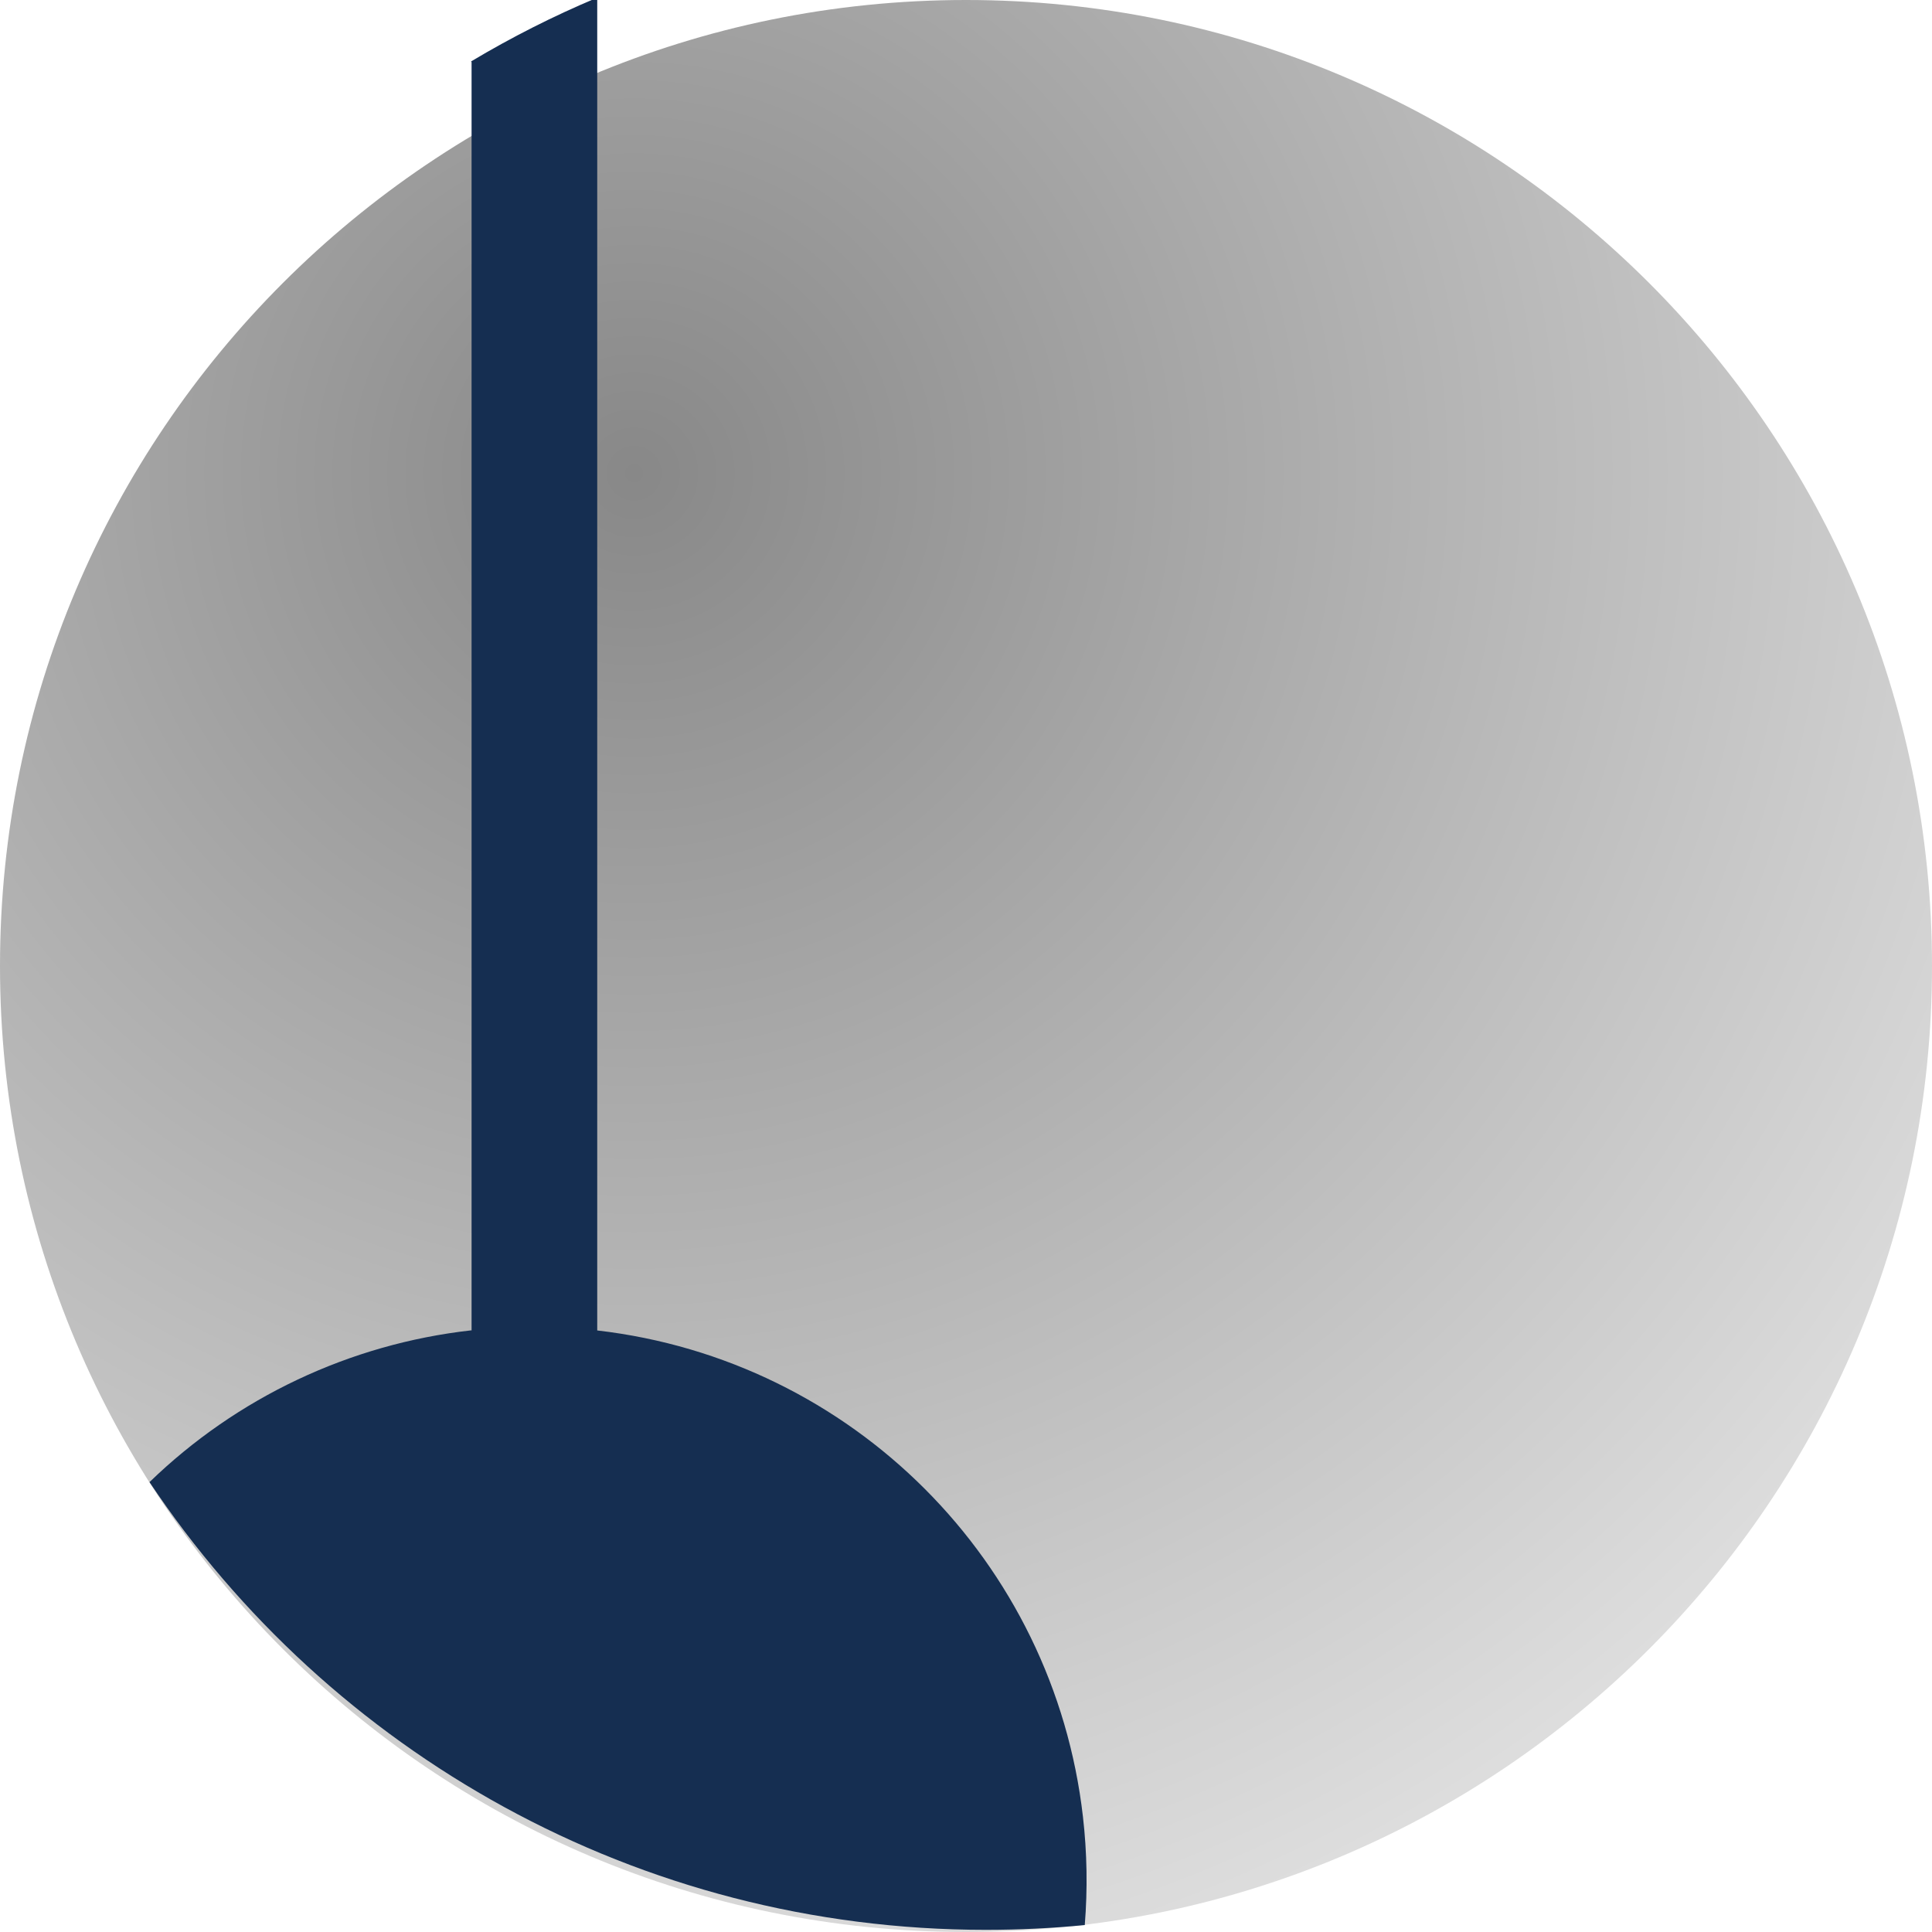
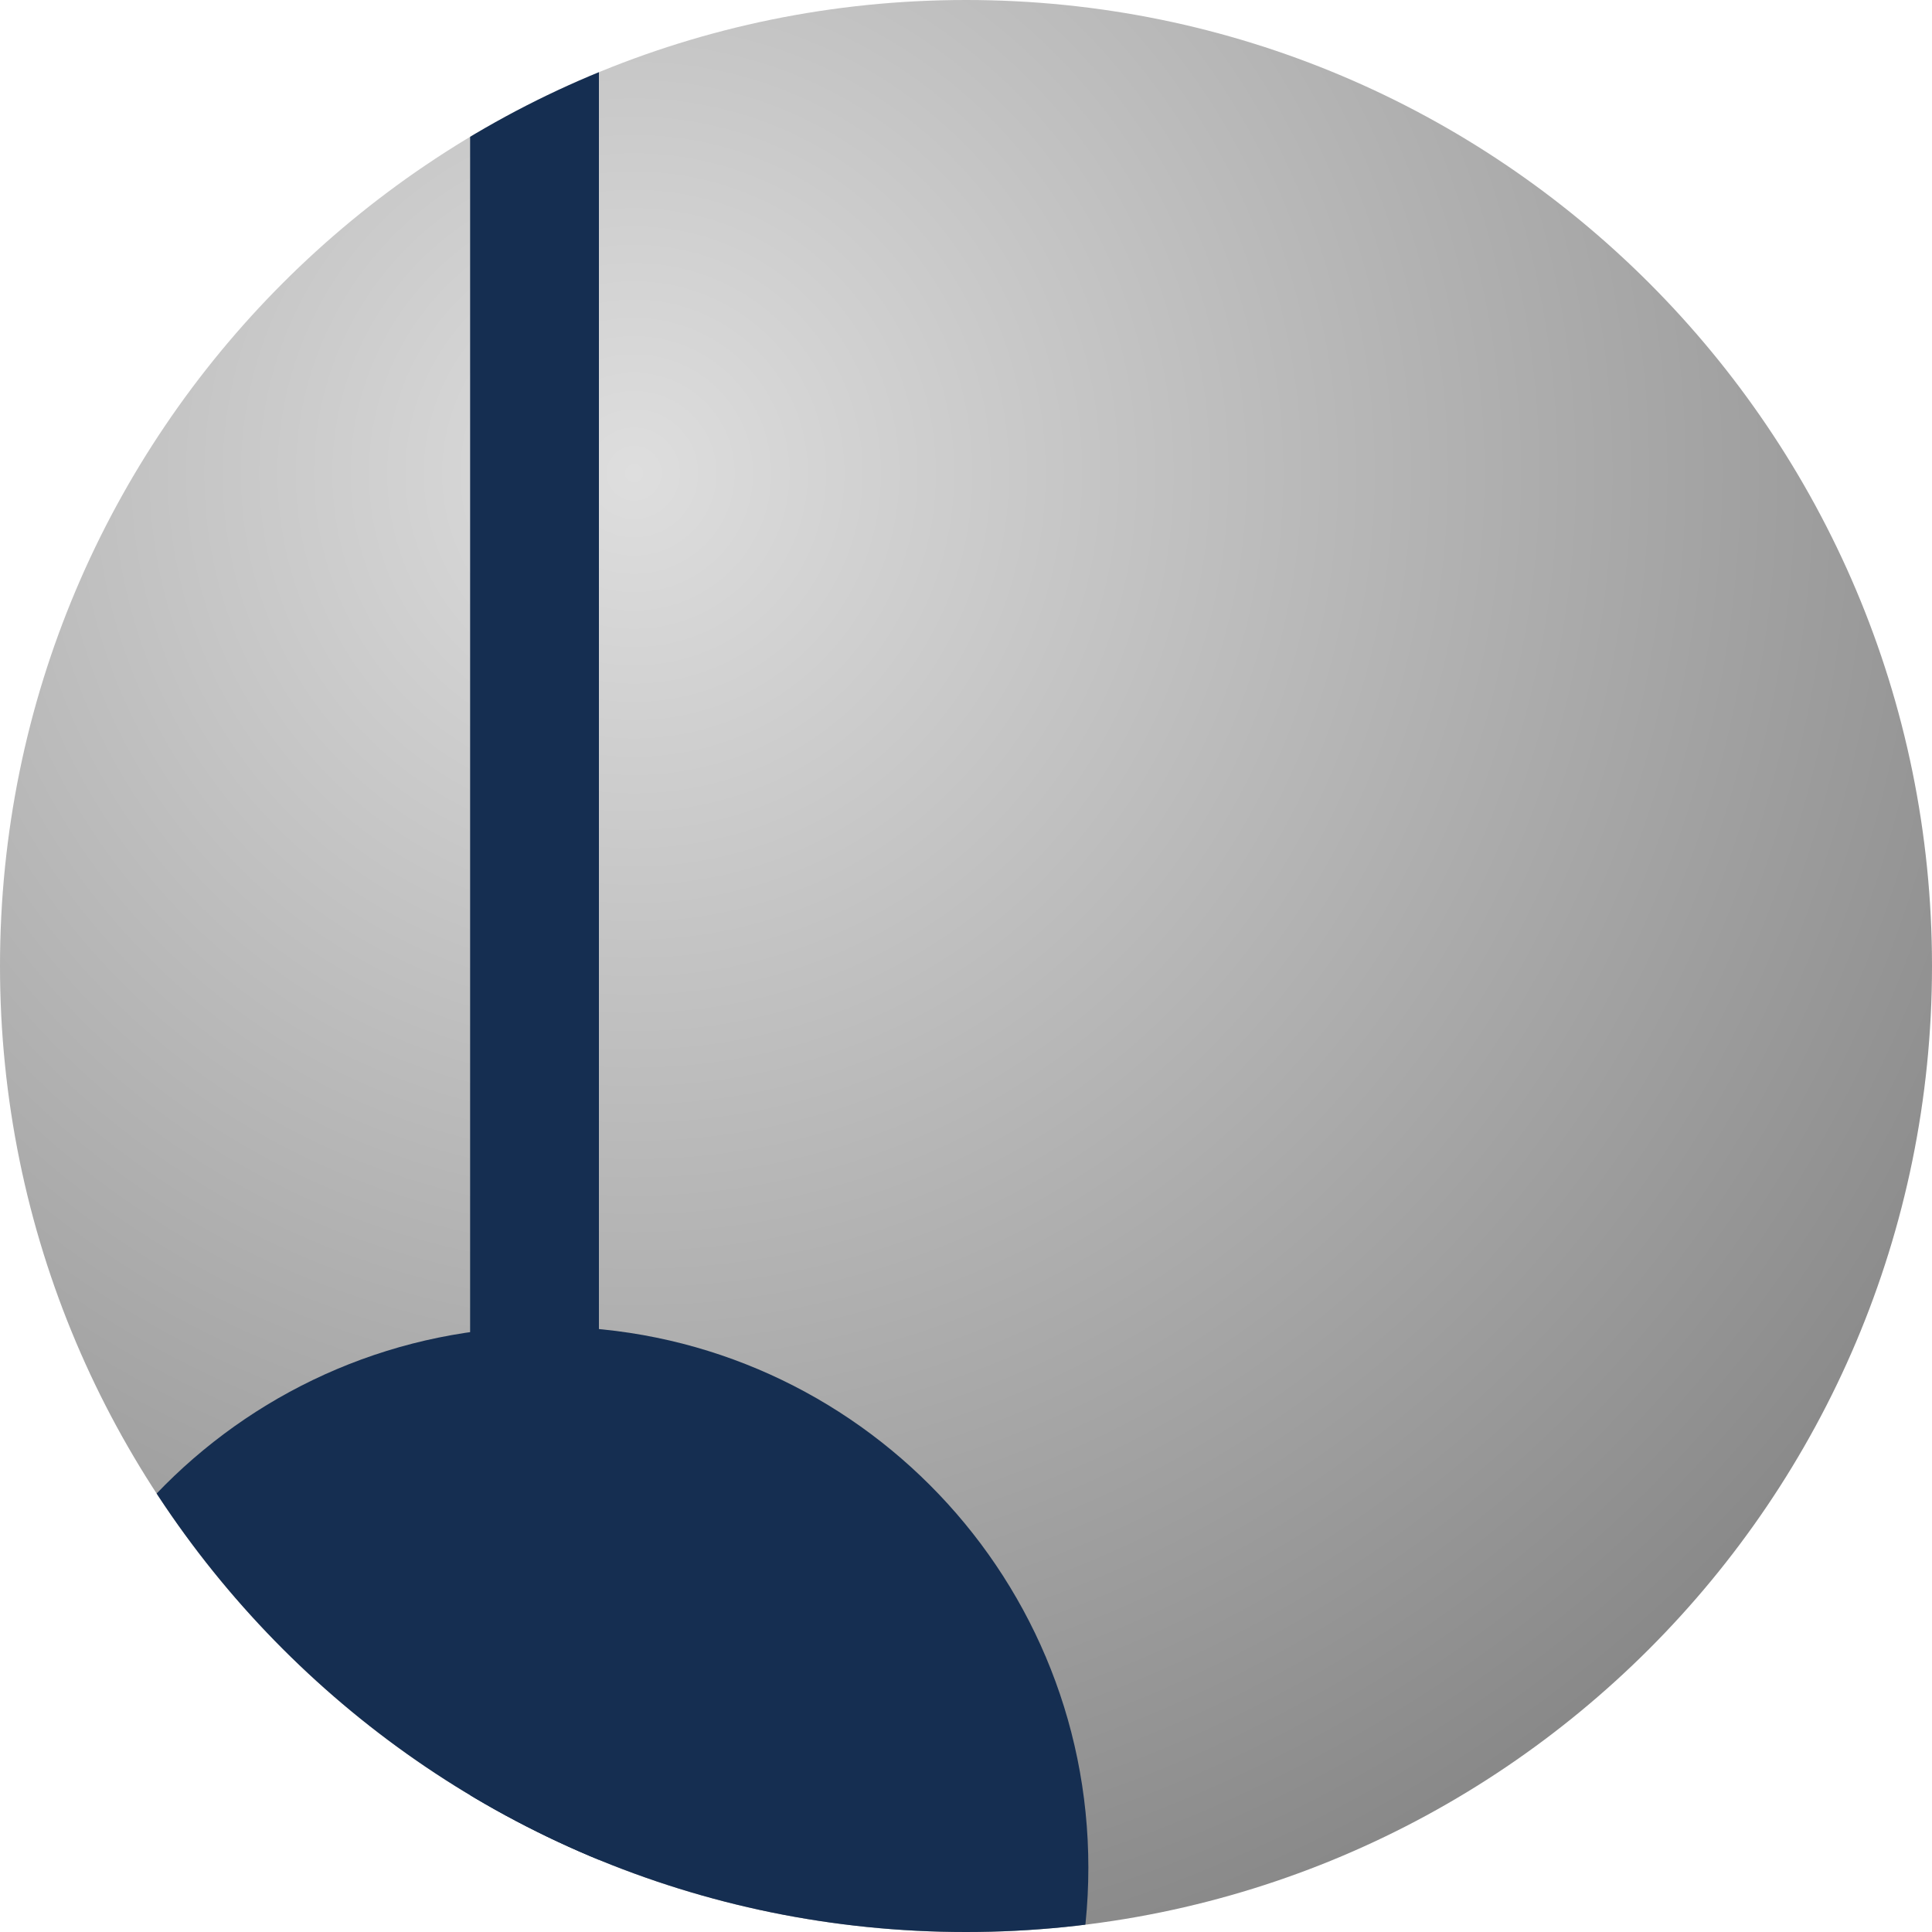
<svg xmlns="http://www.w3.org/2000/svg" width="600" height="600" viewBox="0 0 600 600" fill="none">
  <path d="M300 600a300 300 0 100-600 300 300 0 000 600z" fill="url(#paint0_radial_440_36)" fill-opacity="1" />
-   <g transform="matrix(0.2229605,0,0,0.2229605,-6,-25)">
-     <path d="M683.76,1965.2V198.75l-.65-1.09a1394.58,1394.58,0,0,1,175-88.53l.68,1.62V1965.31c355.5,41.1,635.87,321.76,676.55,677.39a774,774,0,0,1,2.53,150.81q-67.87,6.63-137.54,6.68c-486,0-914.17-247.65-1165.18-623.63A766.63,766.63,0,0,1,682.81,1965.2Z" fill="#152e51" />
-   </g>
+   <circle clip-path="url(#circle-clip)" cx="170" cy="580" r="168" fill="#152e51" />
+   <rect clip-path="url(#circle-clip)" width="40" height="600" x="146" fill="#152e51" />
  <defs>
    <radialGradient id="paint0_radial_440_36" cx="0" cy="0" gradientTransform="rotate(54.2 -42.3 263.4) scale(497.082)" gradientUnits="userSpaceOnUse" r="1">
-       <stop stop-color="#888888" />
-       <stop offset="1" stop-color="#dedede" />
+       <stop stop-color="#dedede" />
+       <stop offset="1" stop-color="#888888" />
    </radialGradient>
+     <clipPath id="circle-clip">
+       <circle cx="300" cy="300" r="300" />
+     </clipPath>
  </defs>
</svg>
